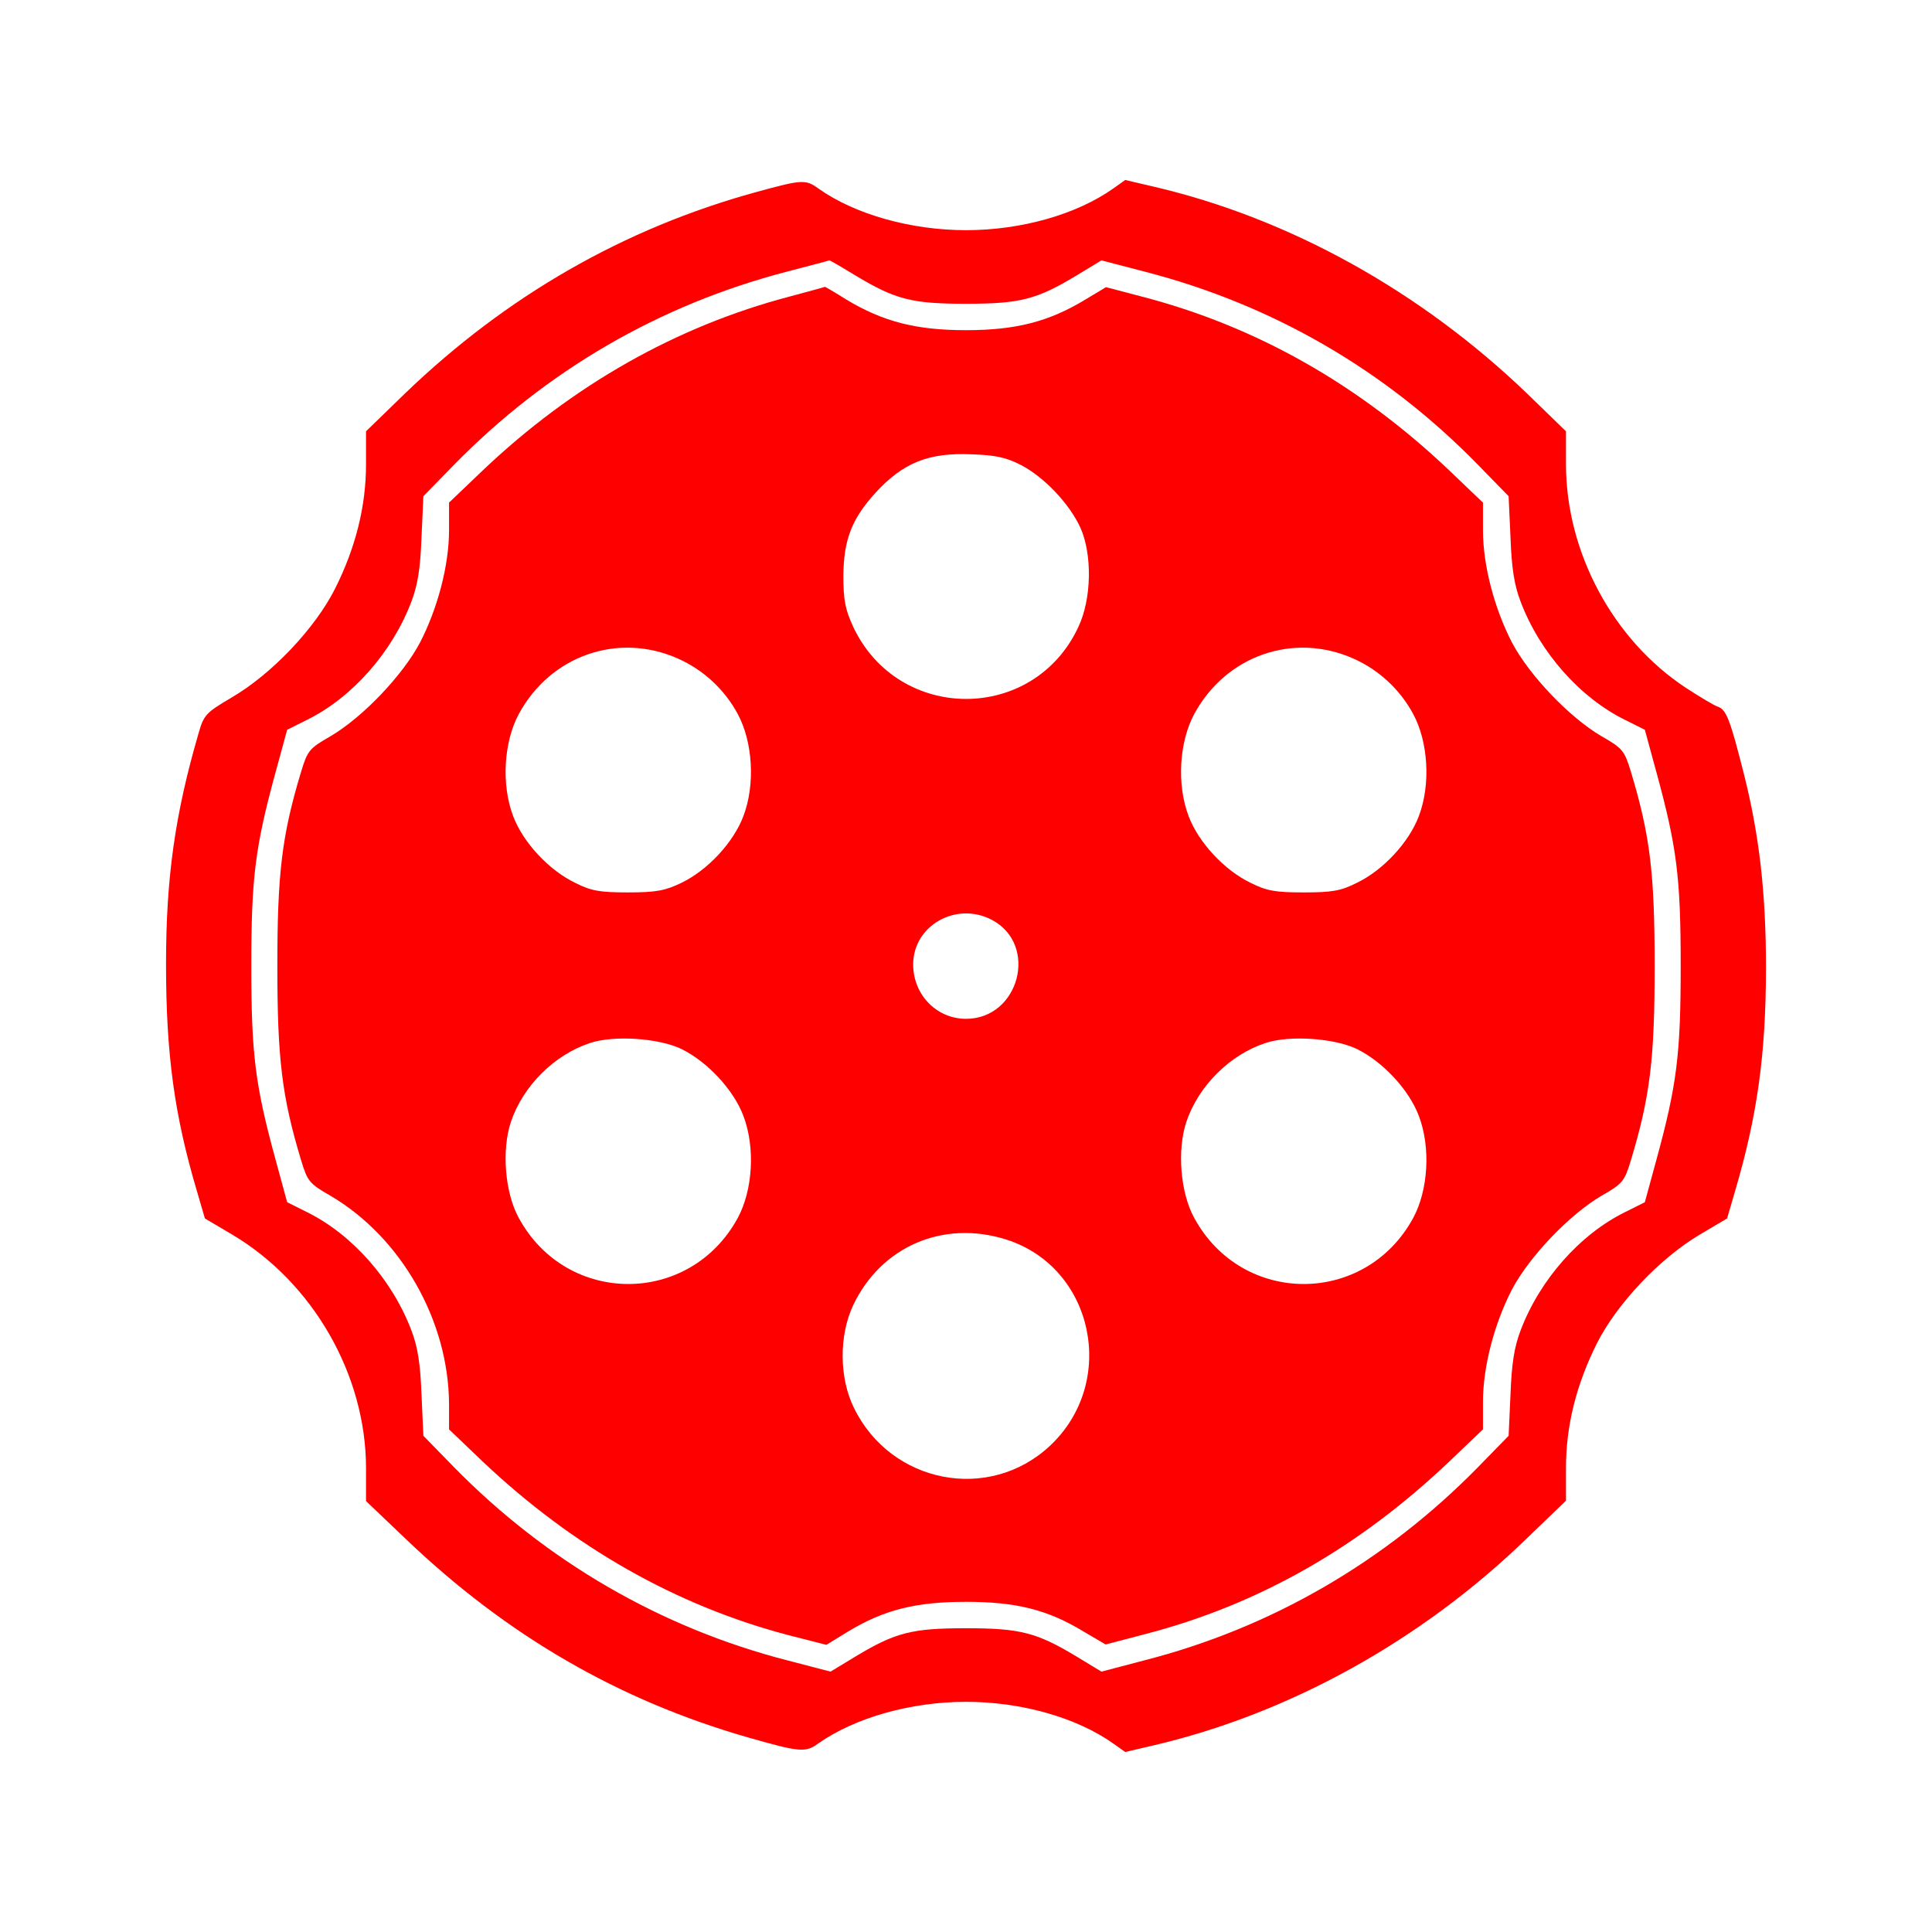
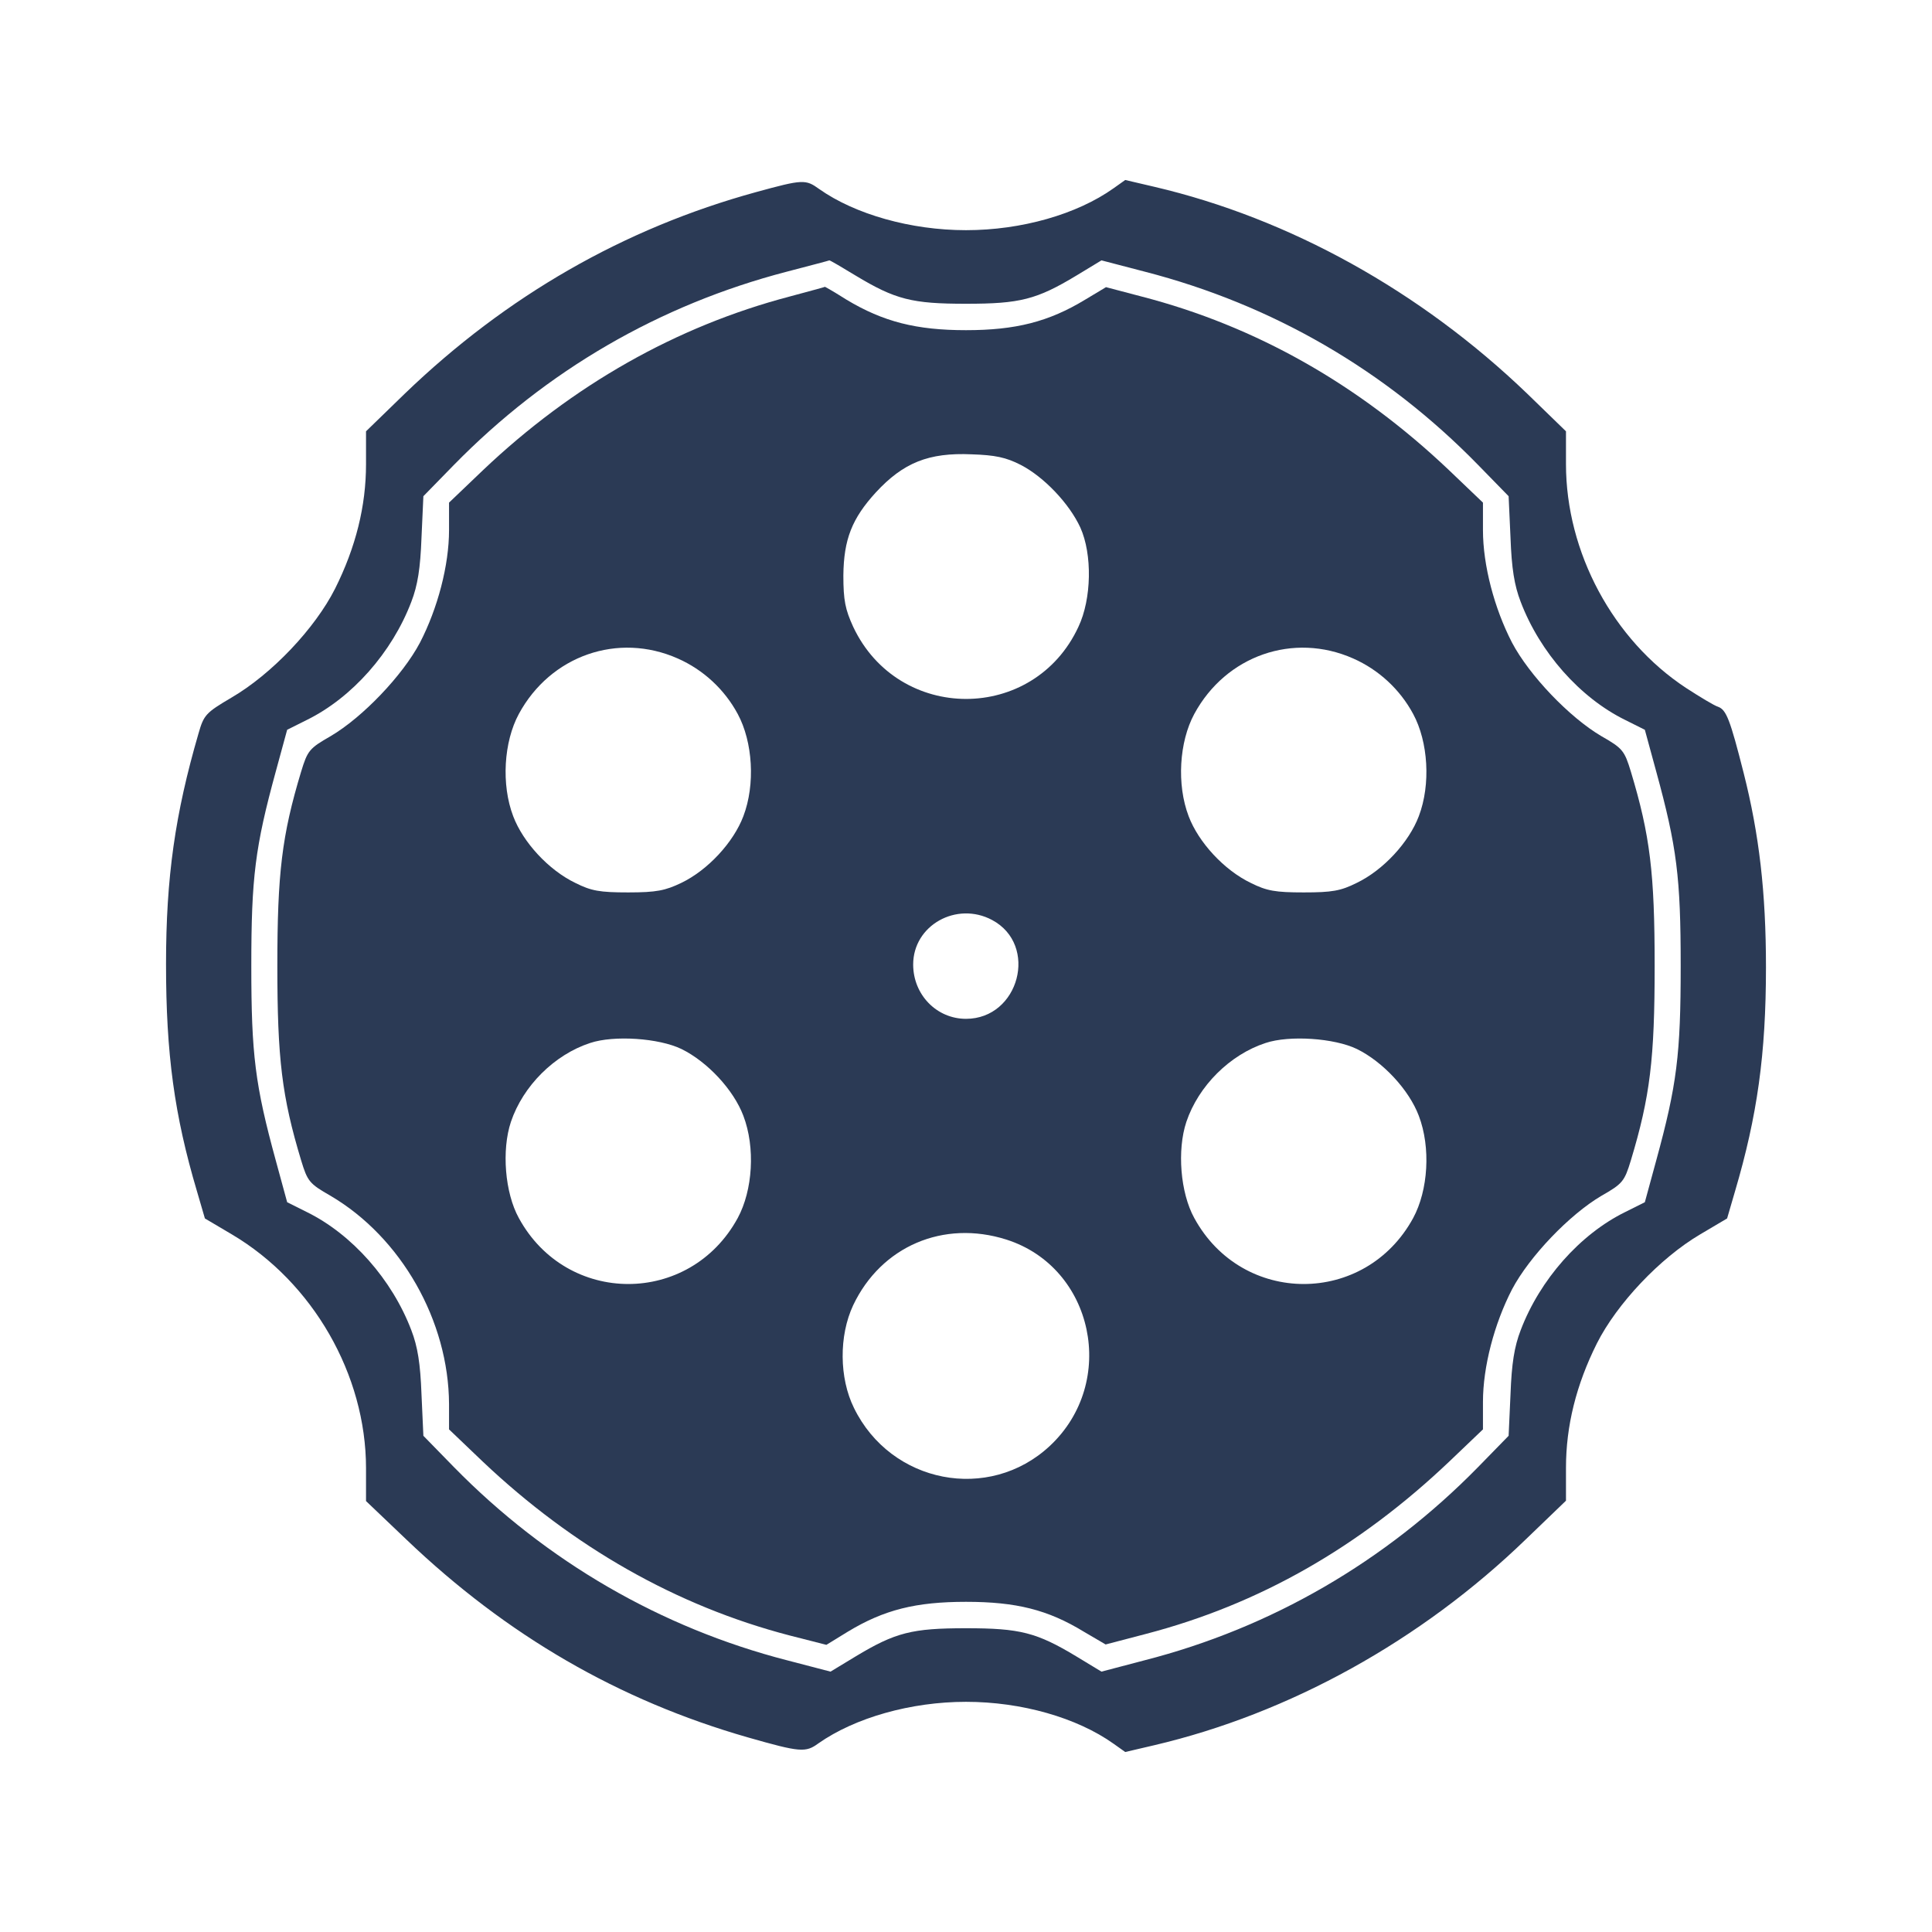
<svg xmlns="http://www.w3.org/2000/svg" width="512pt" height="512pt" viewBox="0 0 512 512">
-   <g fill="red" transform="translate(0,512) scale(0.1,-0.1)">
+   <g fill="#2B3A55" transform="translate(0,512) scale(0.1,-0.1)">
    <path d="M2004 4611 c-350 -96 -662 -275 -931 -534 l-103 -100 0 -87 c0 -111 -27 -220 -82 -330 -53 -105 -167 -226 -275 -289 -68 -40 -73 -46 -87 -95 -62 -213 -86 -381 -86 -611 0 -238 22 -400 82 -602 l21 -72 71 -42 c215 -127 356 -372 356 -620 l0 -87 107 -102 c267 -255 563 -426 904 -524 140 -40 154 -41 188 -16 97 68 245 110 391 110 147 0 294 -42 391 -111 l31 -22 77 18 c358 84 707 277 985 546 l106 102 0 87 c0 111 27 220 82 330 53 105 167 226 274 289 l71 42 21 72 c59 200 82 363 82 594 0 198 -18 352 -59 514 -36 142 -46 168 -68 176 -10 3 -48 26 -85 50 -193 127 -318 359 -318 593 l0 87 -103 100 c-282 271 -629 464 -988 548 l-77 18 -31 -22 c-97 -69 -244 -111 -391 -111 -146 0 -294 42 -389 109 -36 26 -43 26 -167 -8z m263 -221 c106 -64 150 -75 293 -75 143 0 187 11 293 75 l66 40 115 -30 c337 -87 637 -260 883 -512 l81 -83 5 -110 c3 -81 10 -126 27 -170 51 -134 157 -254 277 -313 l52 -26 30 -110 c55 -201 65 -281 65 -516 0 -235 -10 -315 -65 -516 l-30 -110 -52 -26 c-120 -59 -226 -179 -277 -313 -17 -44 -24 -89 -27 -170 l-5 -110 -81 -83 c-245 -250 -548 -426 -884 -512 l-114 -30 -66 40 c-106 64 -150 75 -293 75 -143 0 -187 -11 -293 -75 l-66 -40 -115 30 c-334 86 -638 262 -883 512 l-81 83 -5 110 c-3 81 -10 126 -27 170 -51 134 -157 254 -277 313 l-52 26 -30 110 c-55 201 -65 281 -65 516 0 235 10 315 65 516 l30 110 52 26 c120 59 226 179 277 313 17 44 24 89 27 170 l5 110 81 83 c245 250 544 424 882 512 61 16 111 29 113 30 2 0 33 -18 69 -40z" />
    <path d="M2092 4334 c-300 -79 -575 -235 -812 -460 l-90 -86 0 -73 c0 -93 -30 -207 -77 -298 -46 -87 -152 -198 -237 -248 -56 -32 -61 -38 -78 -94 -51 -169 -63 -269 -63 -515 0 -246 12 -346 63 -515 17 -56 22 -62 78 -94 187 -110 313 -331 314 -552 l0 -67 90 -86 c239 -226 513 -382 812 -460 l98 -25 57 35 c96 58 180 79 313 79 133 0 217 -21 312 -79 l58 -34 107 28 c299 78 564 229 804 457 l89 85 0 73 c0 93 30 207 77 298 46 87 152 198 237 248 56 32 61 38 78 94 51 169 63 269 63 515 0 246 -12 346 -63 515 -17 56 -22 62 -78 94 -85 50 -191 161 -237 248 -47 91 -77 205 -77 298 l0 73 -90 86 c-240 228 -513 382 -814 460 l-95 25 -55 -33 c-97 -59 -185 -81 -316 -81 -131 0 -219 22 -317 81 -30 19 -56 34 -57 34 0 -1 -43 -12 -94 -26z m613 -446 c62 -32 129 -103 158 -166 32 -71 30 -189 -5 -263 -118 -255 -477 -255 -597 0 -21 46 -26 70 -26 136 1 96 23 151 86 220 73 79 140 106 254 101 62 -2 91 -8 130 -28z m-909 -513 c68 -30 124 -82 159 -147 40 -74 47 -187 15 -271 -26 -69 -94 -143 -165 -177 -42 -20 -65 -25 -140 -25 -76 0 -98 4 -140 25 -71 34 -139 108 -165 177 -32 84 -25 197 15 271 84 155 263 217 421 147z m1790 0 c68 -30 124 -82 159 -147 40 -74 47 -187 15 -271 -26 -69 -94 -143 -165 -177 -42 -21 -65 -25 -140 -25 -75 0 -98 4 -140 25 -71 34 -139 108 -165 177 -32 84 -25 197 15 271 84 155 263 217 421 147z m-957 -693 c124 -66 72 -262 -69 -262 -78 0 -140 64 -140 144 0 104 115 168 209 118z m-823 -342 c69 -34 138 -108 164 -177 32 -84 25 -197 -15 -271 -127 -233 -453 -233 -580 0 -37 67 -46 180 -21 255 32 95 115 178 210 209 63 21 182 13 242 -16z m1790 0 c69 -34 138 -108 164 -177 32 -84 25 -197 -15 -271 -127 -233 -453 -233 -580 0 -37 67 -46 180 -21 255 32 95 115 178 210 209 63 21 182 13 242 -16z m-929 -505 c232 -74 296 -378 115 -547 -161 -150 -421 -100 -519 101 -39 79 -40 191 -2 272 74 156 239 227 406 174z" />
  </g>
</svg>
